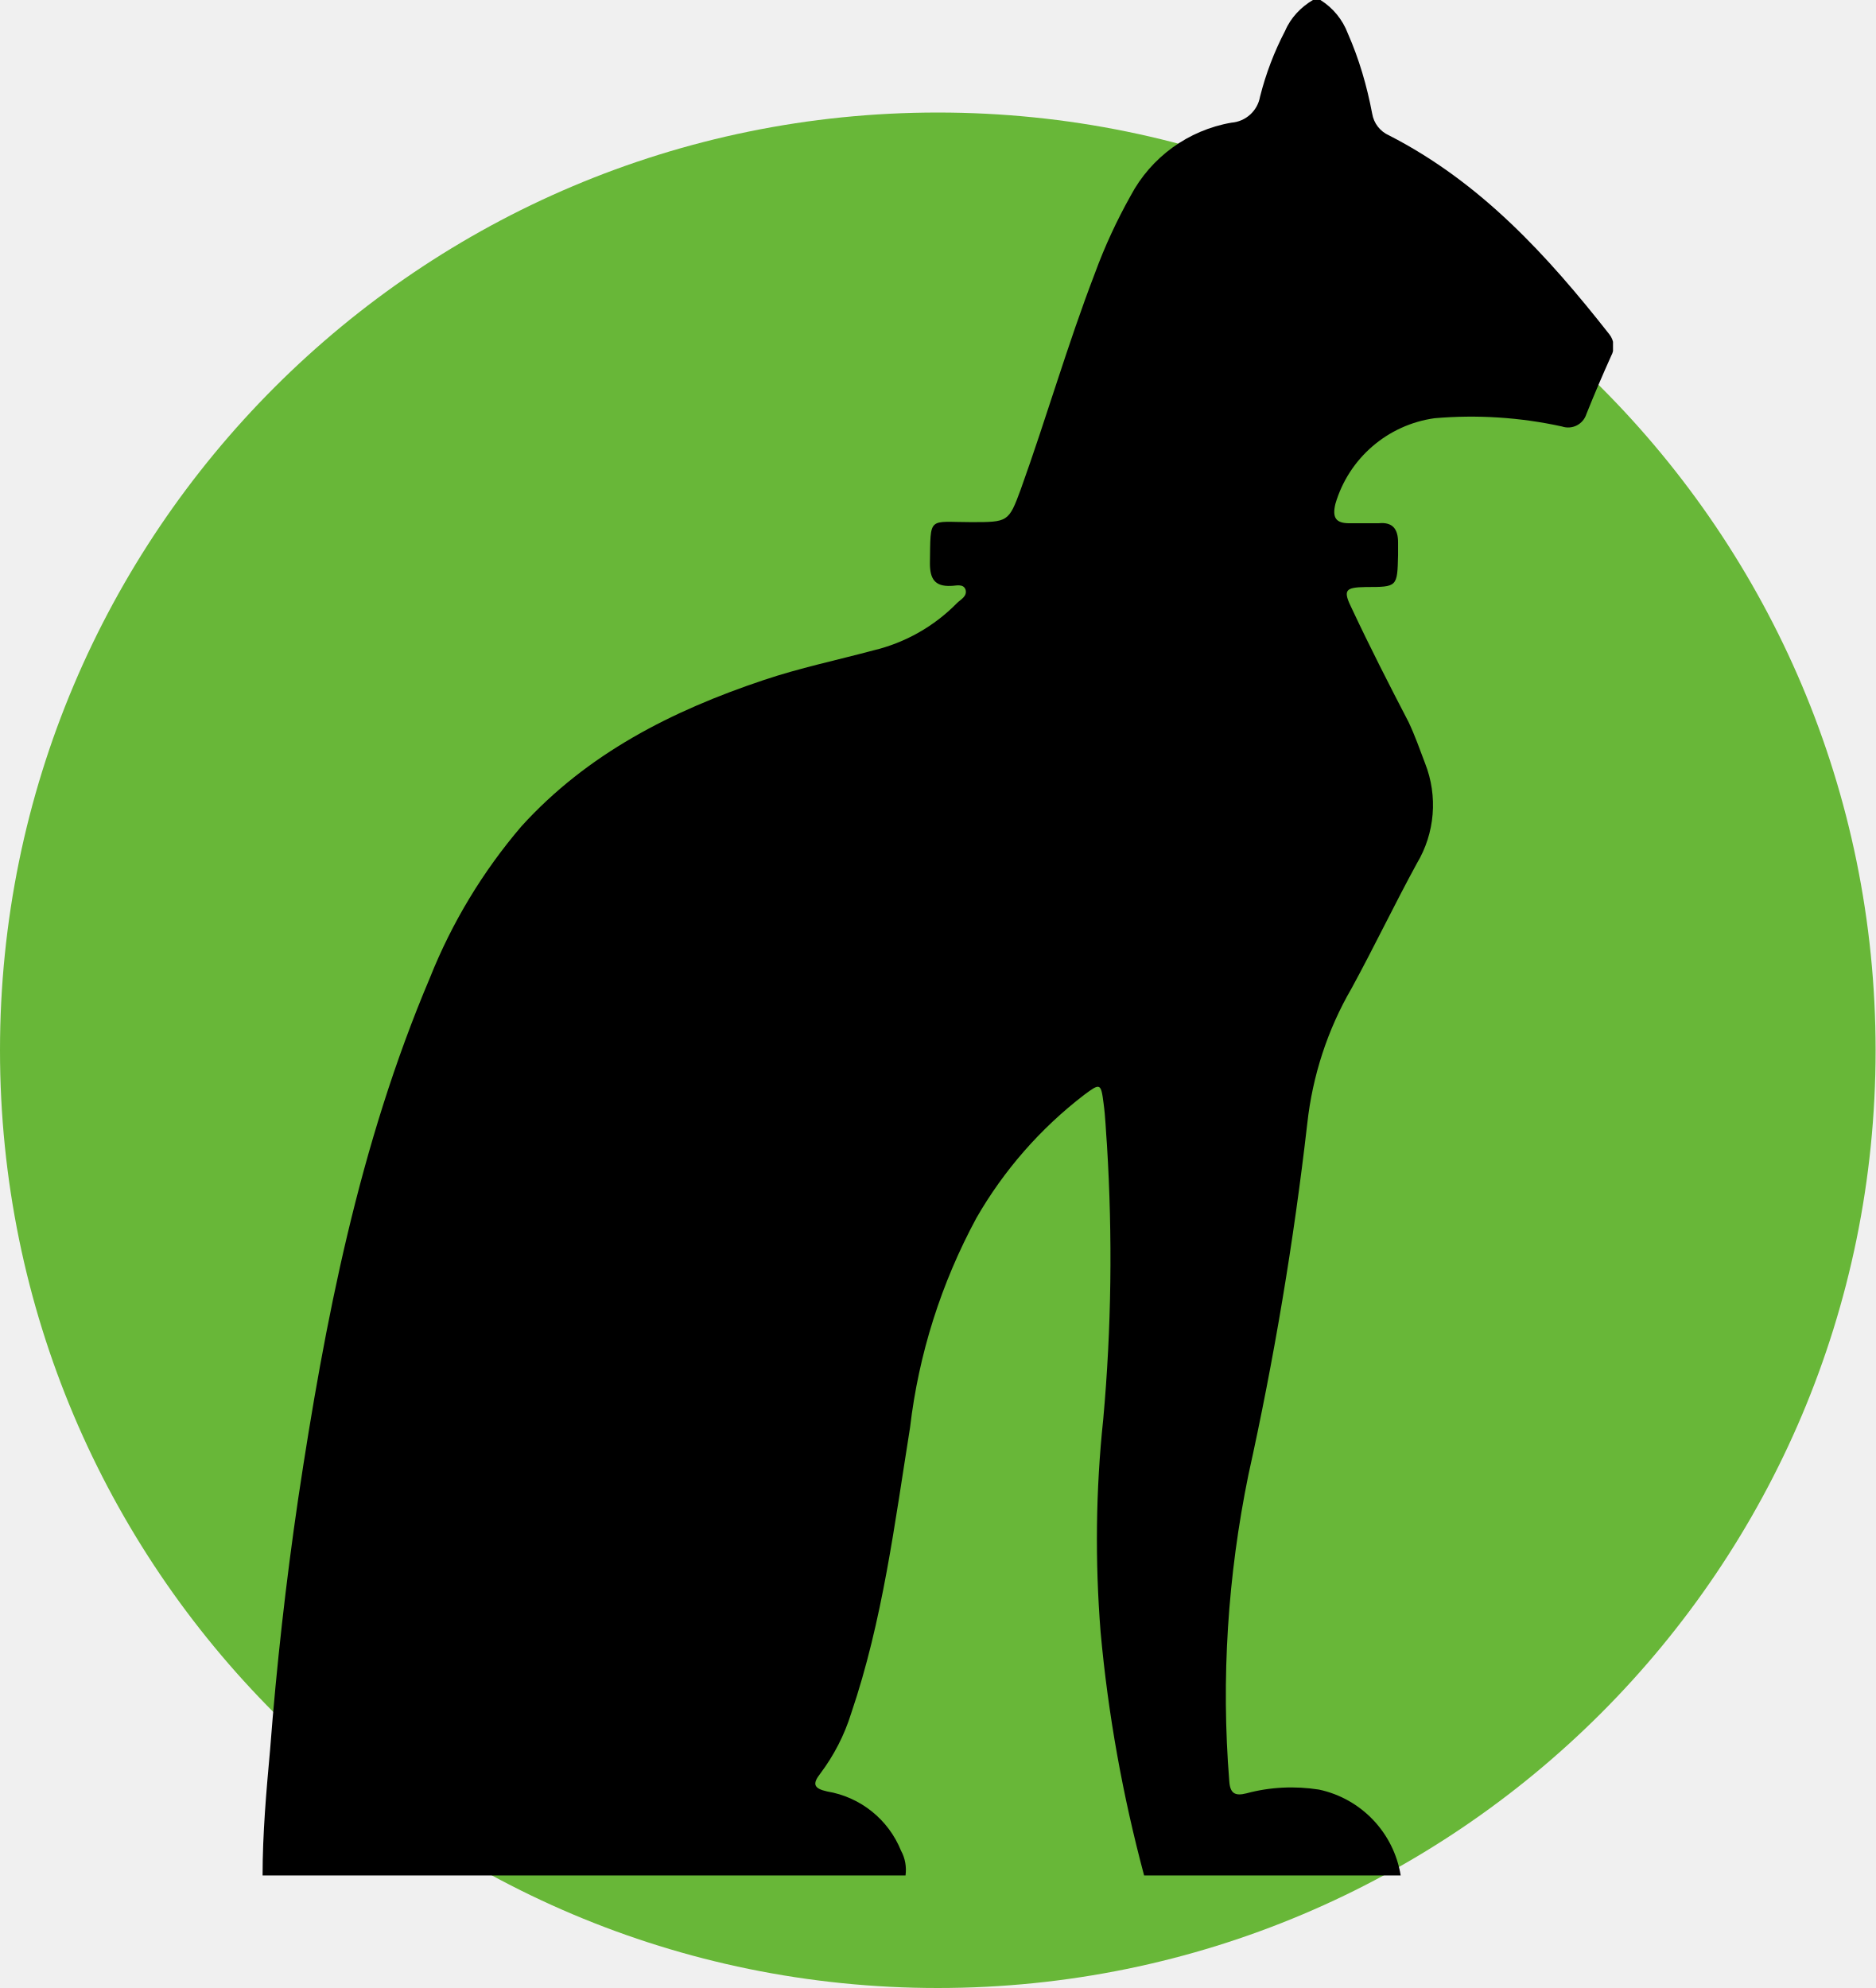
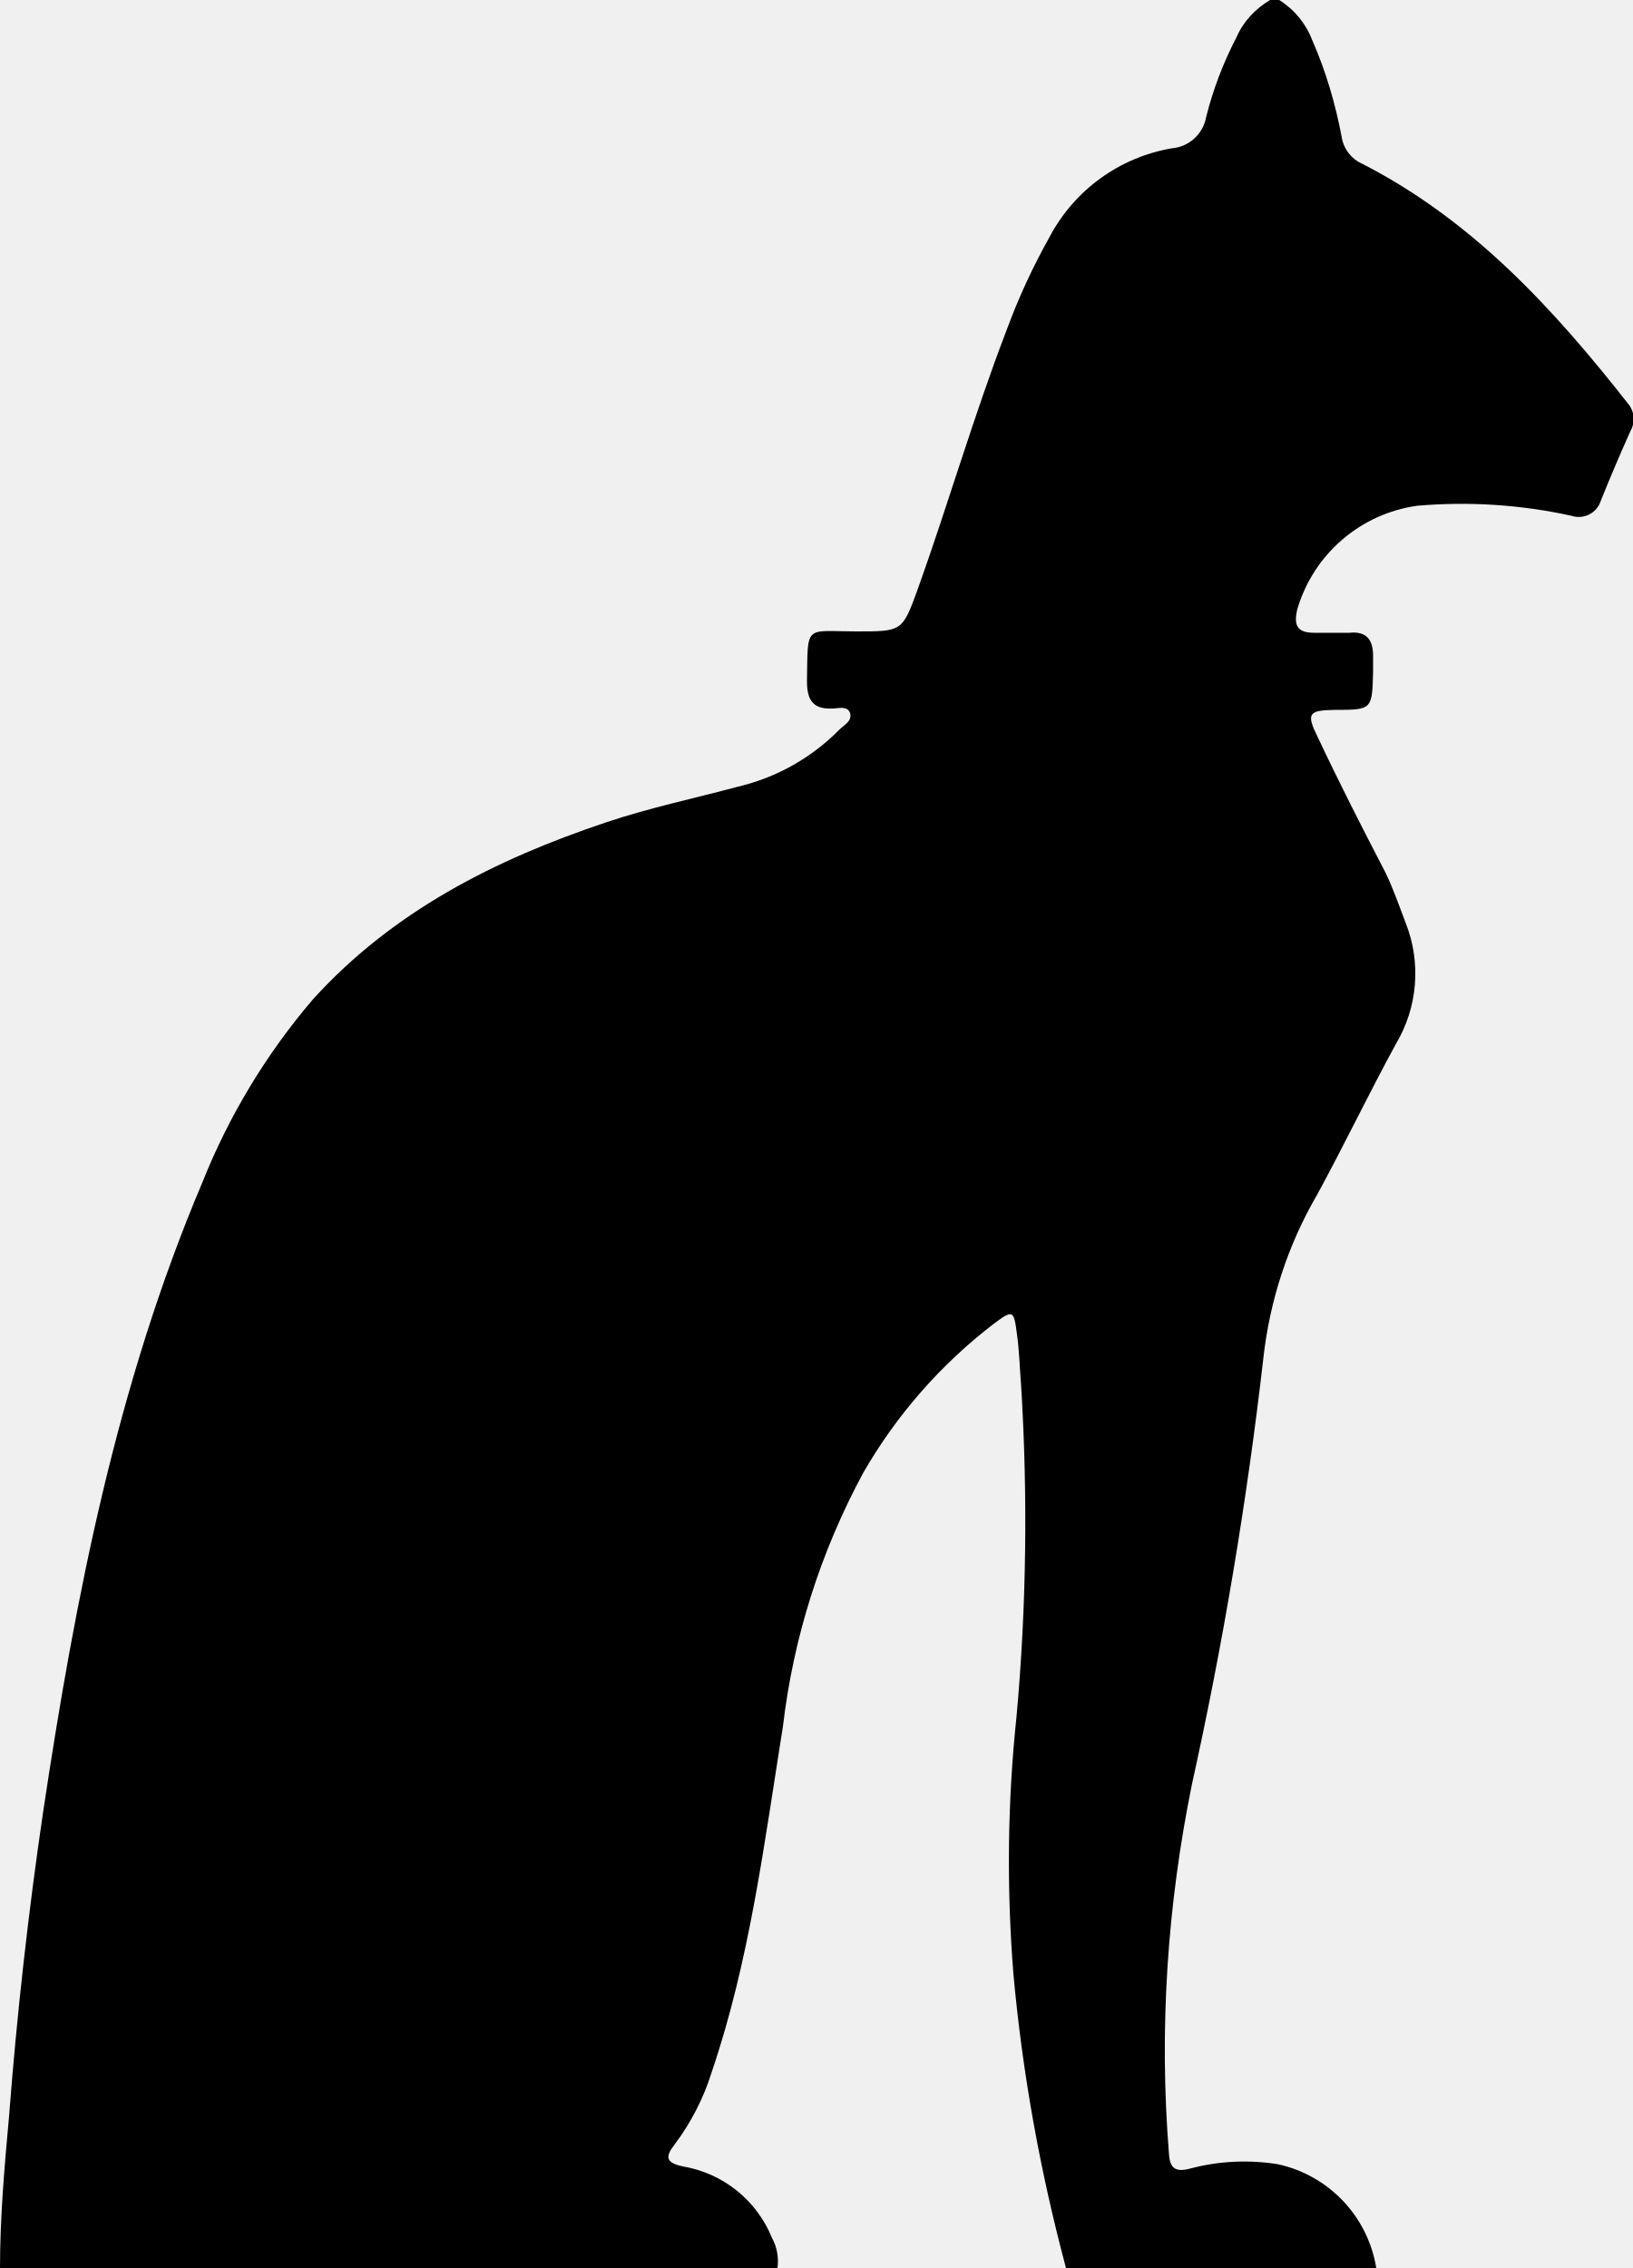
- <svg xmlns="http://www.w3.org/2000/svg" width="50" height="53" viewBox="0 0 50 53" fill="none">
-   <circle cx="25" cy="28" r="25" fill="#68B738" />
-   <g clip-path="url(#a)">
-     <path d="M35.2 0H35c-.32.19-.59.47-.74.82a8.03 8.03 0 0 0-.67 1.76.84.84 0 0 1-.76.69 3.77 3.77 0 0 0-2.69 1.95c-.37.66-.69 1.35-.95 2.06-.73 1.9-1.29 3.85-1.98 5.77-.32.87-.34.87-1.32.87-1.16 0-1.08-.18-1.1 1.1 0 .41.13.62.56.6.13 0 .33-.07.39.1.05.18-.13.26-.23.36a4.63 4.63 0 0 1-2.23 1.26c-.97.26-1.97.47-2.92.79-2.45.82-4.7 1.96-6.46 3.9a14.44 14.44 0 0 0-2.44 4.04c-1.89 4.46-2.8 9.15-3.51 13.88a97.06 97.06 0 0 0-.75 6.7C7.1 47.75 7 48.88 7 50h17.14c.03-.23-.01-.46-.12-.66a2.58 2.58 0 0 0-1.97-1.58c-.36-.08-.4-.2-.18-.48.36-.48.64-1.02.82-1.6.84-2.47 1.16-5.06 1.57-7.62.23-1.96.83-3.85 1.77-5.59a11.13 11.13 0 0 1 2.87-3.28c.43-.32.45-.32.52.23.05.36.06.74.09 1.11.15 2.44.12 4.88-.1 7.31-.2 1.88-.22 3.78-.07 5.67.2 2.2.59 4.36 1.16 6.49h6.84a2.8 2.8 0 0 0-2.18-2.29c-.64-.1-1.3-.07-1.93.1-.31.08-.44 0-.46-.33-.22-2.73-.04-5.47.51-8.16a91.8 91.8 0 0 0 1.57-9.37c.14-1.27.54-2.5 1.18-3.6.6-1.1 1.14-2.23 1.74-3.33a3.03 3.03 0 0 0 .22-2.67c-.14-.37-.27-.74-.44-1.1-.52-1-1.03-2-1.5-3-.26-.52-.2-.59.36-.6.84 0 .84 0 .86-.85v-.34c0-.35-.14-.55-.52-.51h-.78c-.36 0-.46-.15-.37-.52a3.22 3.22 0 0 1 2.64-2.28 11.3 11.3 0 0 1 3.4.22.51.51 0 0 0 .65-.33 40 40 0 0 1 .66-1.55.52.52 0 0 0-.05-.58c-1.65-2.1-3.43-4.05-5.87-5.3a.77.77 0 0 1-.45-.58c-.14-.74-.35-1.46-.65-2.14A1.8 1.8 0 0 0 35.2 0Z" fill="#000" />
-   </g>
-   <defs>
-     <clipPath id="a">
-       <path fill="#fff" transform="translate(7)" d="M0 0h36v50H0z" />
-     </clipPath>
-   </defs>
+ <svg xmlns="http://www.w3.org/2000/svg" width="36" height="50" viewBox="0 0 36 50" fill="none">
+   <path d="M28.2 0H28c-.32.19-.59.47-.74.82a8.03 8.03 0 0 0-.67 1.76.84.84 0 0 1-.76.69 3.77 3.77 0 0 0-2.69 1.95c-.37.66-.69 1.35-.95 2.06-.73 1.9-1.29 3.85-1.98 5.77-.32.87-.34.87-1.32.87-1.16 0-1.08-.18-1.1 1.1 0 .41.13.62.56.6.13 0 .33-.07.39.1.05.18-.13.26-.23.36a4.63 4.63 0 0 1-2.23 1.26c-.97.26-1.97.47-2.92.79-2.45.82-4.7 1.96-6.46 3.9a14.44 14.44 0 0 0-2.44 4.04c-1.89 4.46-2.8 9.15-3.51 13.88a97.06 97.06 0 0 0-.75 6.7C.1 47.75 0 48.88 0 50h17.14c.03-.23-.01-.46-.12-.66a2.58 2.58 0 0 0-1.97-1.58c-.36-.08-.4-.2-.18-.48.36-.48.64-1.02.82-1.6.84-2.47 1.16-5.06 1.57-7.62.23-1.96.83-3.85 1.77-5.59a11.13 11.13 0 0 1 2.87-3.28c.43-.32.45-.32.52.23.05.36.06.74.09 1.11.15 2.44.12 4.88-.1 7.31-.2 1.88-.22 3.78-.07 5.67.2 2.2.59 4.36 1.16 6.49h6.84a2.8 2.8 0 0 0-2.18-2.29c-.64-.1-1.3-.07-1.93.1-.31.08-.44 0-.46-.33-.22-2.73-.04-5.47.51-8.16a91.8 91.8 0 0 0 1.57-9.37c.14-1.27.54-2.5 1.18-3.6.6-1.1 1.14-2.23 1.74-3.33a3.03 3.03 0 0 0 .22-2.67c-.14-.37-.27-.74-.44-1.1-.52-1-1.03-2-1.5-3-.26-.52-.2-.59.36-.6.84 0 .84 0 .86-.85v-.34c0-.35-.14-.55-.52-.51h-.78c-.36 0-.46-.15-.37-.52a3.22 3.22 0 0 1 2.64-2.28 11.3 11.3 0 0 1 3.4.22.51.51 0 0 0 .65-.33 40 40 0 0 1 .66-1.55.52.52 0 0 0-.05-.58c-1.65-2.1-3.43-4.05-5.87-5.3a.77.77 0 0 1-.45-.58c-.14-.74-.35-1.46-.65-2.14A1.8 1.8 0 0 0 28.2 0Z" fill="#000" />
</svg>
